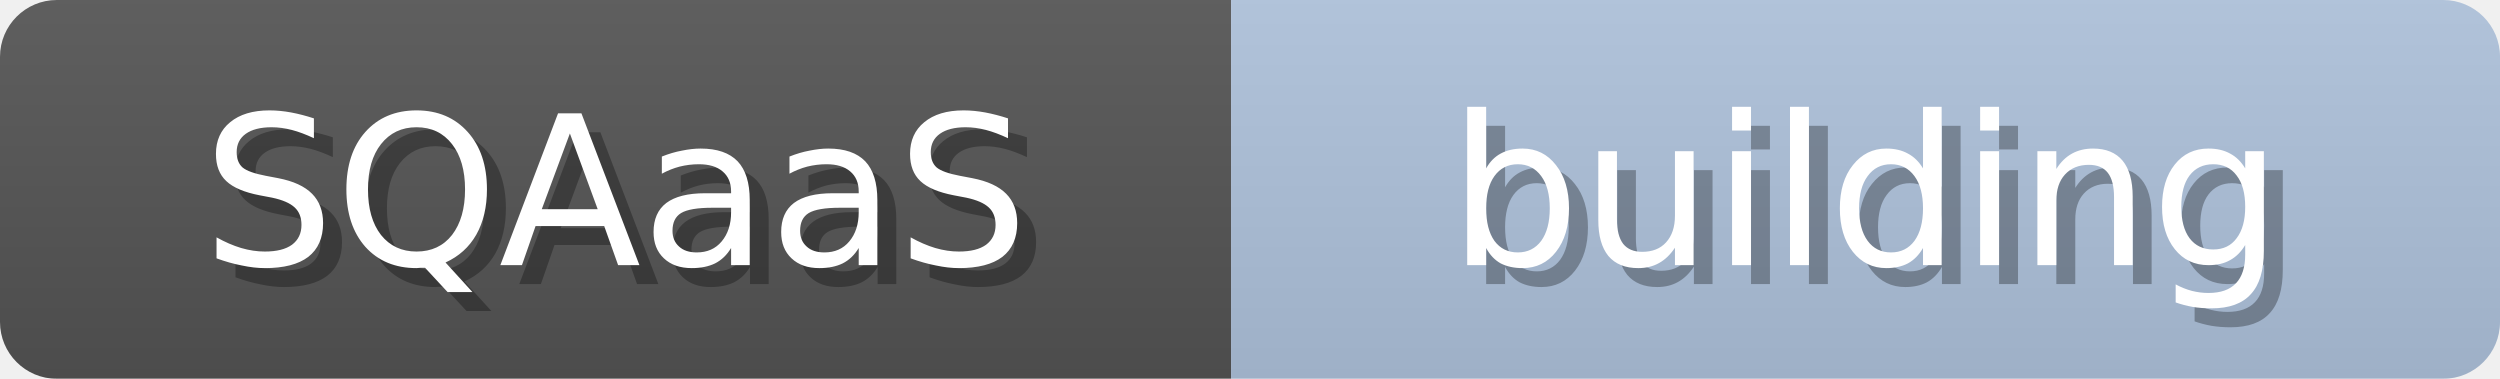
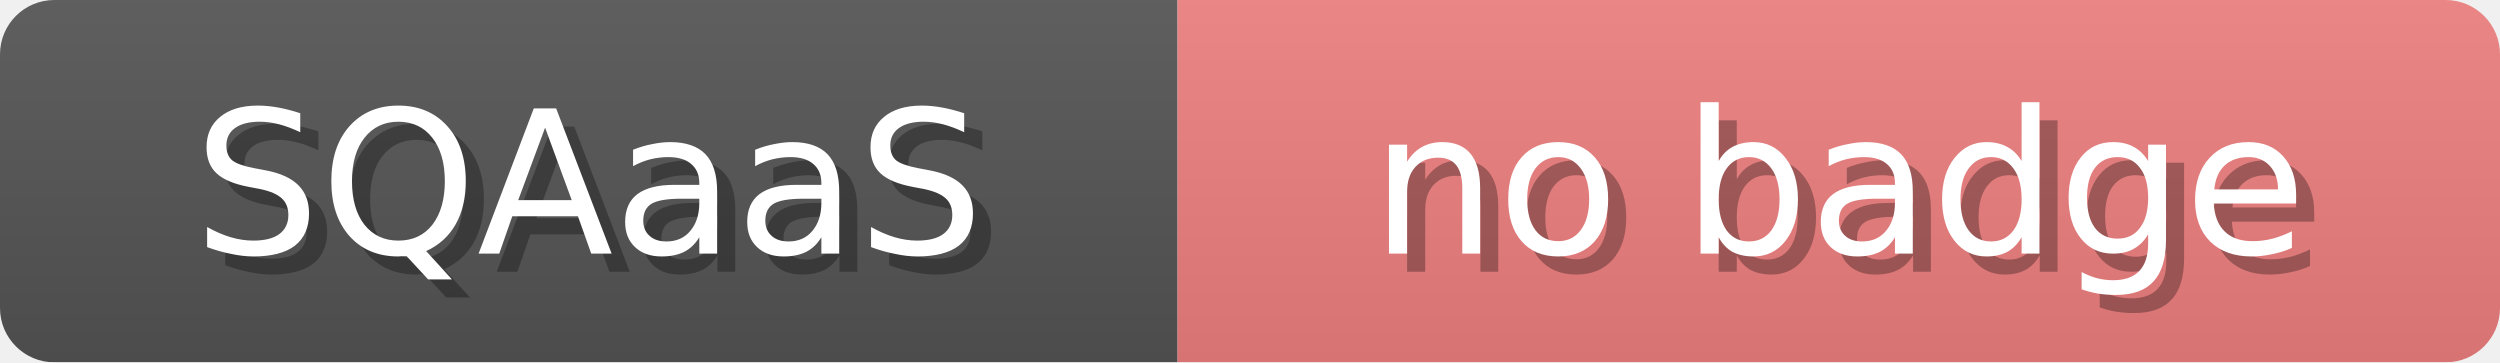
- <svg xmlns="http://www.w3.org/2000/svg" width="132" height="20">
+ <svg xmlns="http://www.w3.org/2000/svg" width="138" height="20">
  <linearGradient id="b" x2="0" y2="100%">
    <stop offset="0" stop-color="#bbb" stop-opacity=".1" />
    <stop offset="1" stop-opacity=".1" />
  </linearGradient>
-   <mask id="anybadge_1">
-     <rect width="132" height="20" rx="3" fill="#fff" />
+   <mask id="anybadge_2">
+     <rect width="138" height="20" rx="3" fill="#fff" />
  </mask>
-   <g mask="url(#anybadge_1)">
+   <g mask="url(#anybadge_2)">
    <path fill="#555" d="M0 0h65v20H0z" />
-     <path fill="#B0C4DE" d="M65 0h67v20H65z" />
-     <path fill="url(#b)" d="M0 0h132v20H0z" />
+     <path fill="#F08080" d="M65 0h73v20H65z" />
+     <path fill="url(#b)" d="M0 0h138v20H0z" />
  </g>
  <g fill="#fff" text-anchor="middle" font-family="DejaVu Sans,Verdana,Geneva,sans-serif" font-size="11">
    <text x="33.5" y="15" fill="#010101" fill-opacity=".3">SQAaaS</text>
    <text x="32.5" y="14">SQAaaS</text>
  </g>
  <g fill="#fff" text-anchor="middle" font-family="DejaVu Sans,Verdana,Geneva,sans-serif" font-size="11">
-     <text x="99.5" y="15" fill="#010101" fill-opacity=".3">building</text>
-     <text x="98.5" y="14">building</text>
+     <text x="102.5" y="15" fill="#010101" fill-opacity=".3">no badge</text>
+     <text x="101.5" y="14">no badge</text>
  </g>
</svg>
